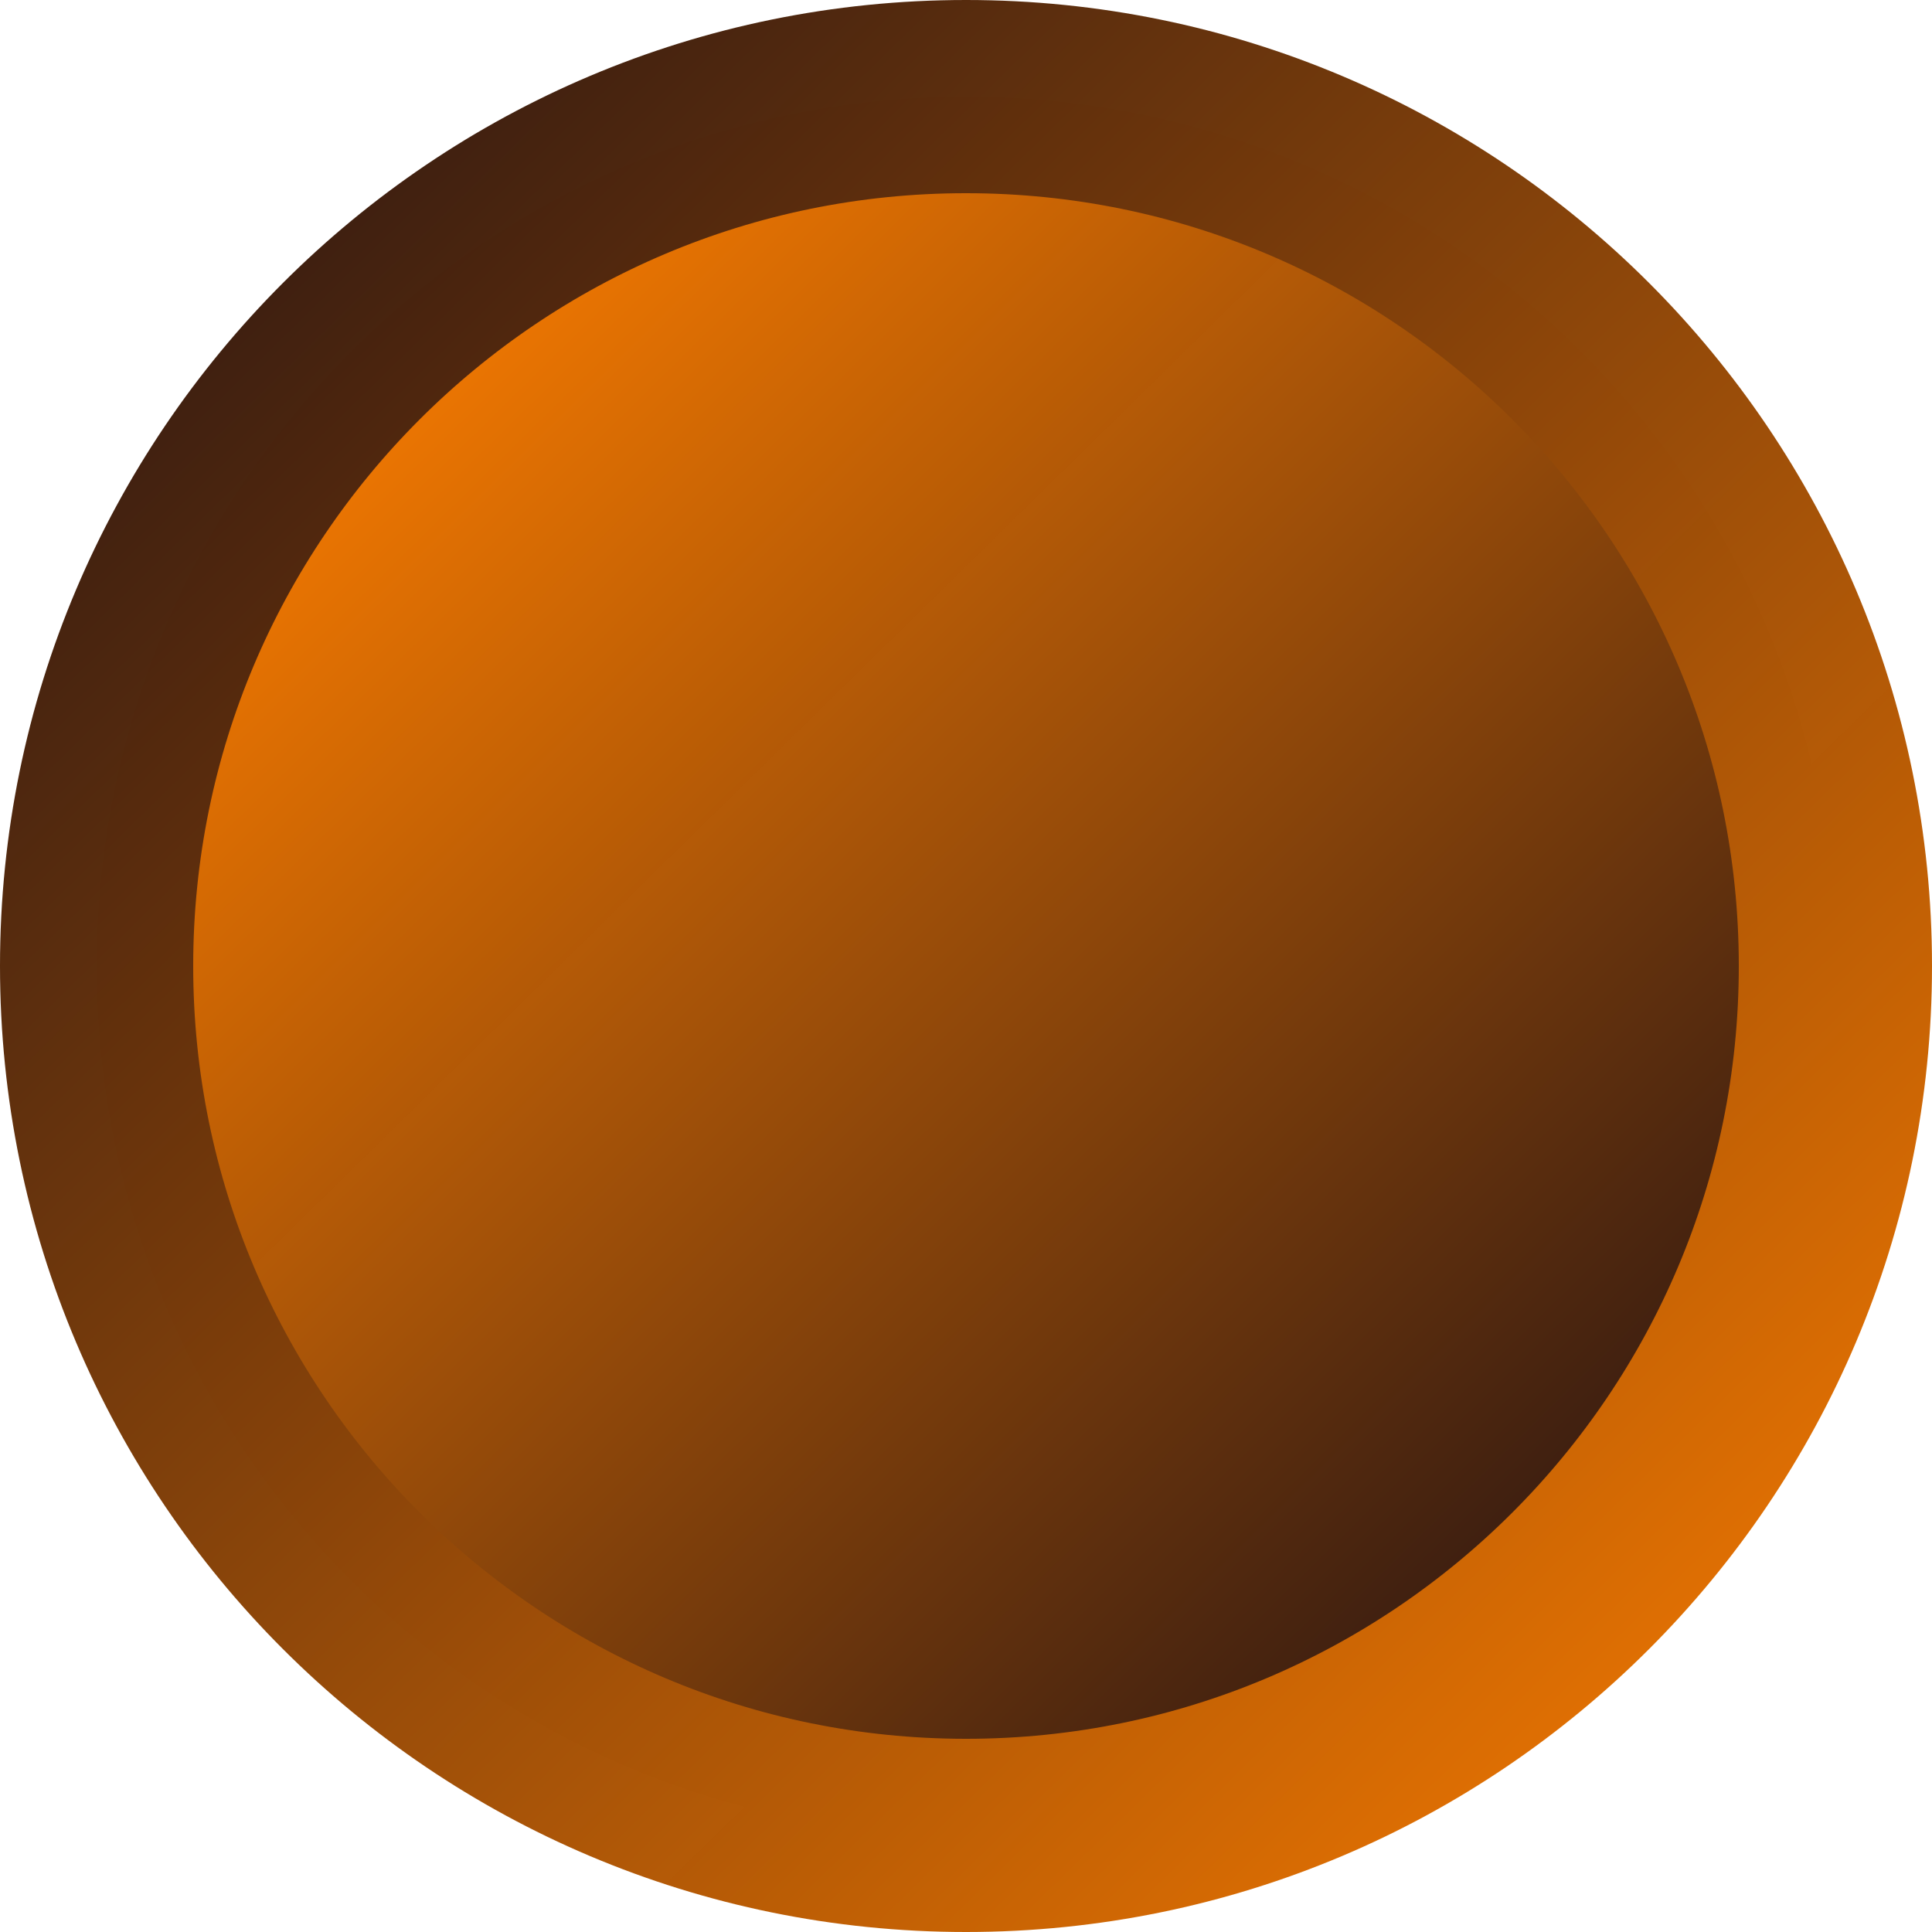
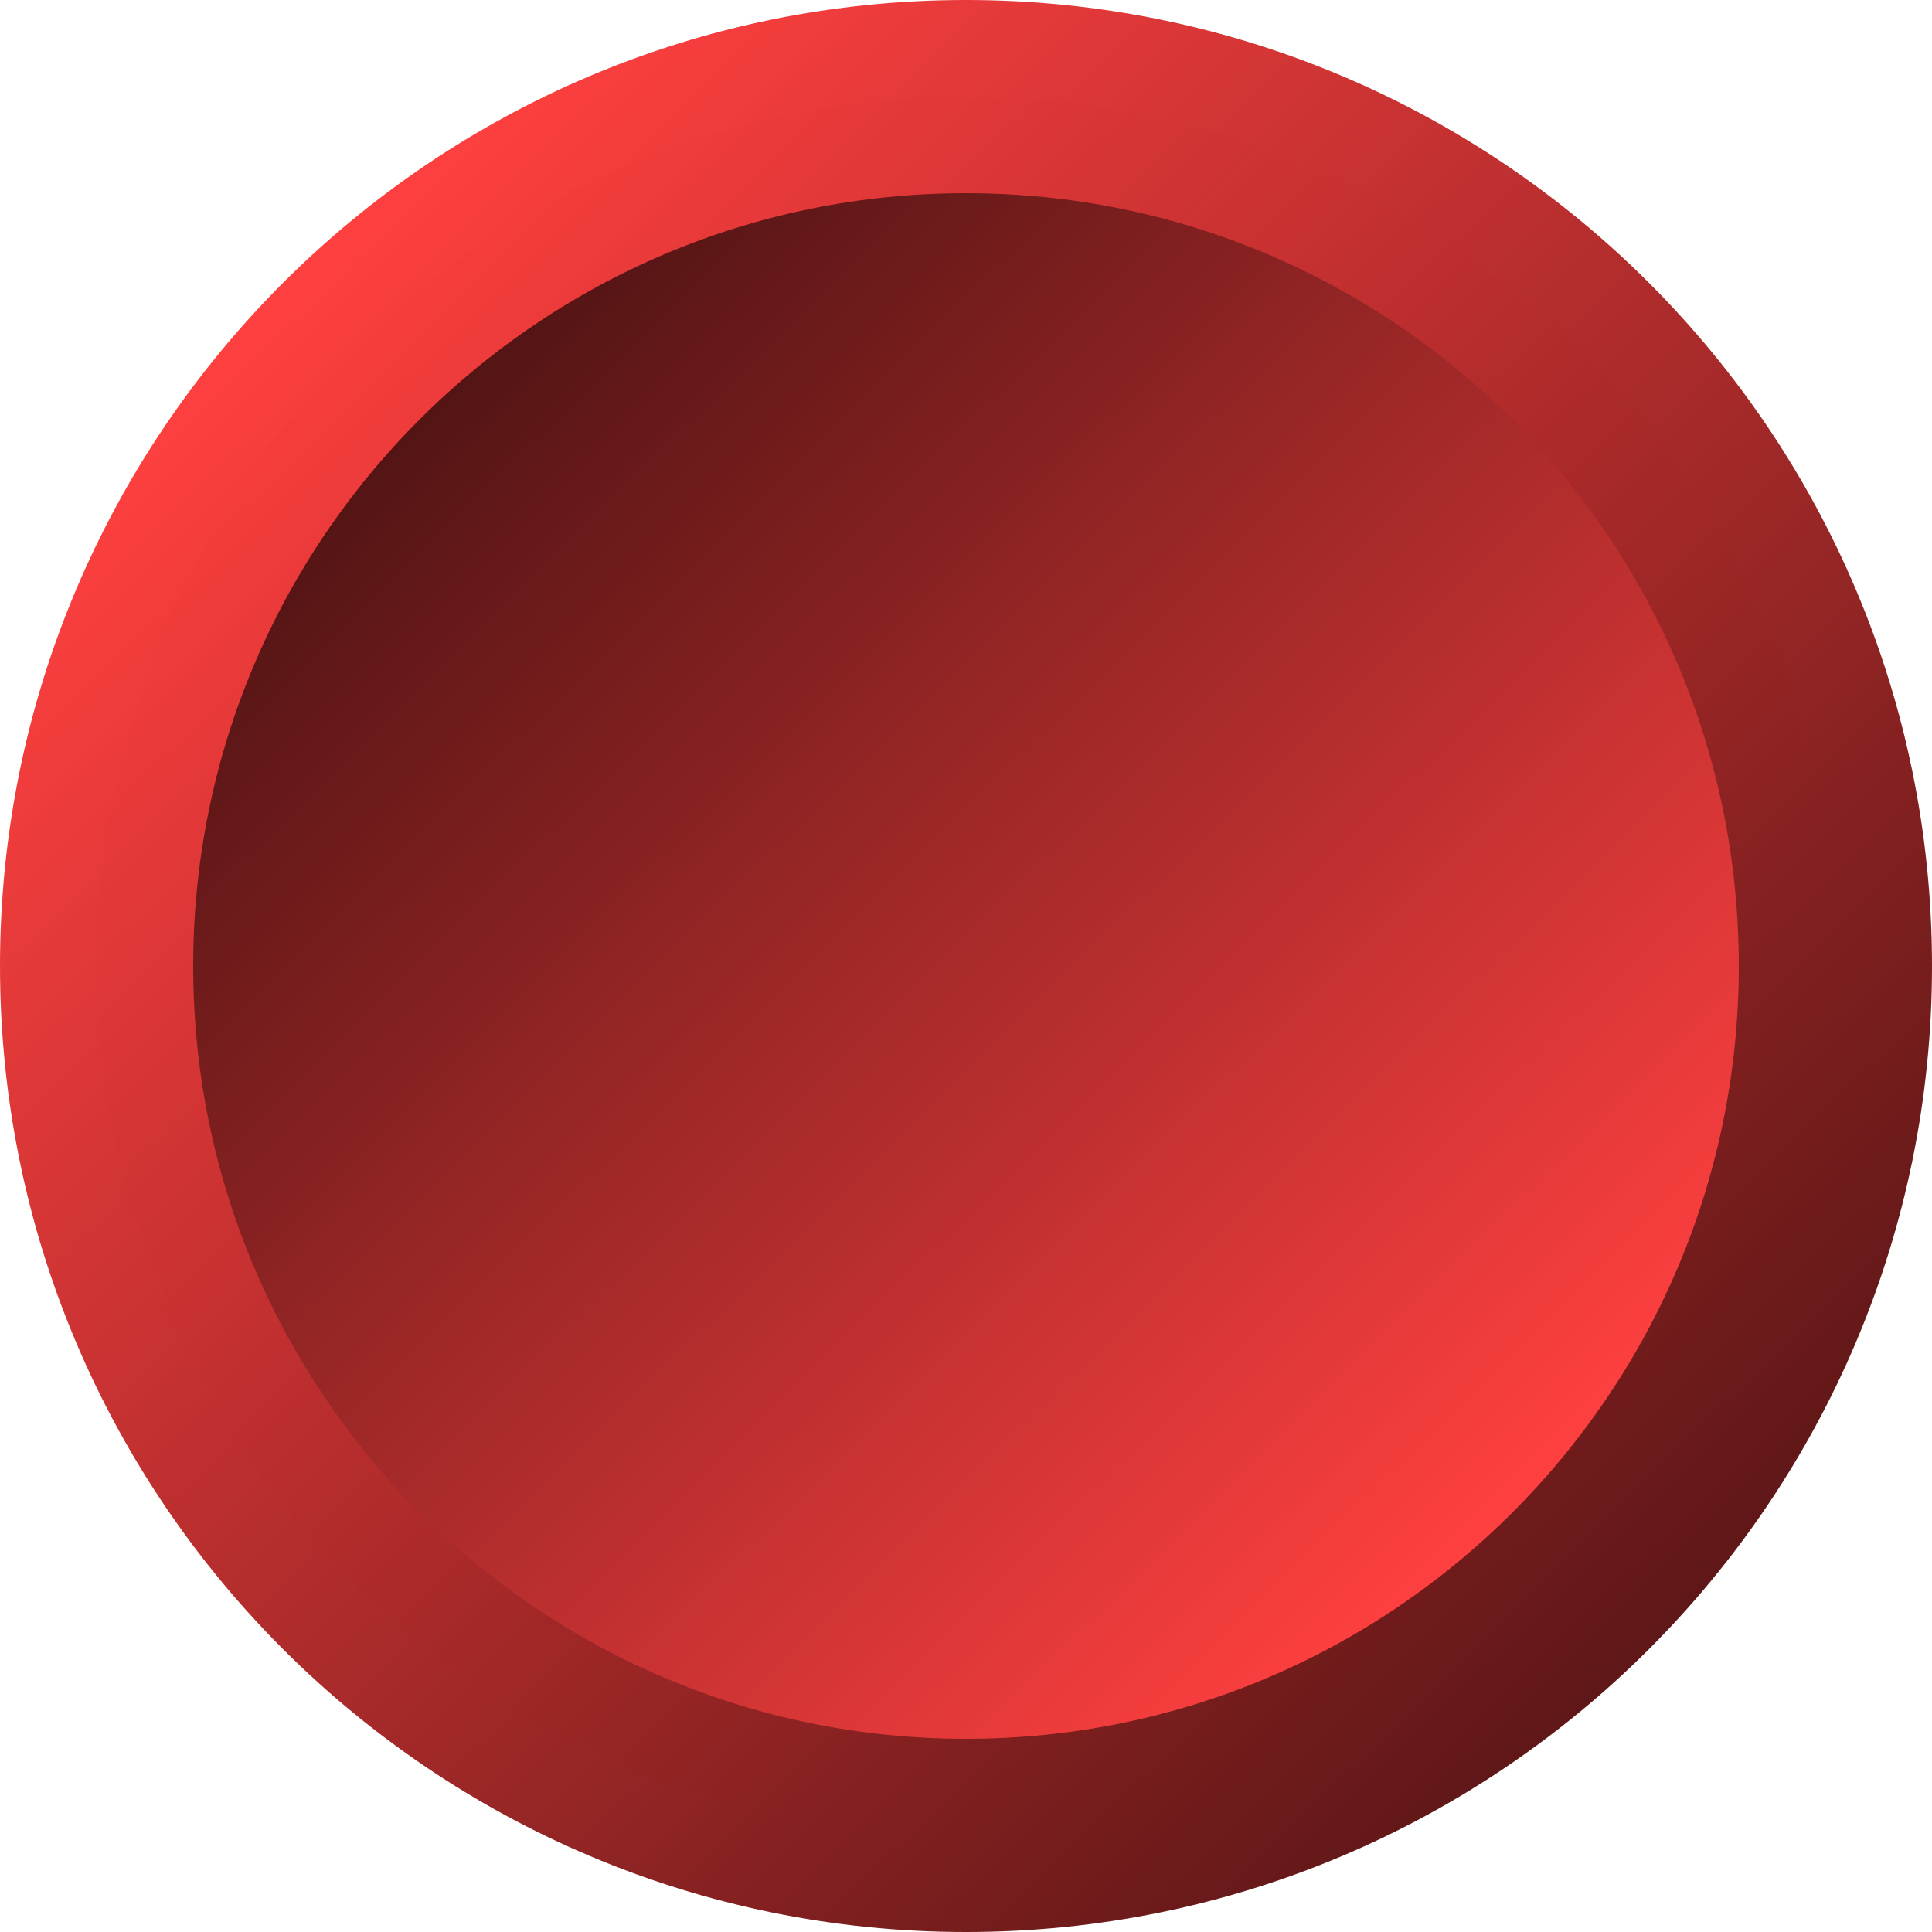
- <svg xmlns="http://www.w3.org/2000/svg" xmlns:ns1="http://www.openswatchbook.org/uri/2009/osb" xmlns:xlink="http://www.w3.org/1999/xlink" width="100mm" height="100mm" viewBox="0 0 100 100" version="1.1" id="svg8">
+ <svg xmlns="http://www.w3.org/2000/svg" xmlns:xlink="http://www.w3.org/1999/xlink" width="100mm" height="100mm" viewBox="0 0 100 100" version="1.1" id="svg8">
  <defs id="defs2">
    <linearGradient id="linearGradient2305">
-       <stop style="stop-color:#ff7f00;stop-opacity:1" offset="0" id="stop2301" />
-       <stop style="stop-color:#3f1f0f;stop-opacity:0.995" offset="1" id="stop2303" />
-     </linearGradient>
-     <linearGradient id="linearGradient2289" ns1:paint="solid">
-       <stop style="stop-color:#3f1f1f;stop-opacity:1;" offset="0" id="stop2287" />
+       <stop style="stop-color:rgb(63, 15, 15);stop-opacity:1" offset="0" id="stop2301" />
+       <stop style="stop-color:rgb(255, 63, 63);stop-opacity:0.995" offset="1" id="stop2303" />
    </linearGradient>
    <linearGradient xlink:href="#linearGradient2305" id="linearGradient2307" x1="99.597" y1="-296.704" x2="15.522" y2="-210.714" gradientUnits="userSpaceOnUse" />
    <linearGradient xlink:href="#linearGradient2305" id="linearGradient2315" x1="15.522" y1="-210.714" x2="78.644" y2="-274.97" gradientUnits="userSpaceOnUse" />
  </defs>
  <g id="layer1" transform="translate(0,-197)">
    <circle style="fill:url(#linearGradient2315);fill-opacity:1;stroke:url(#linearGradient2307);stroke-width:10;stroke-miterlimit:4;stroke-dasharray:none;stroke-opacity:1" id="path815" cx="50" cy="-247" transform="scale(1,-1)" r="45" />
  </g>
</svg>
